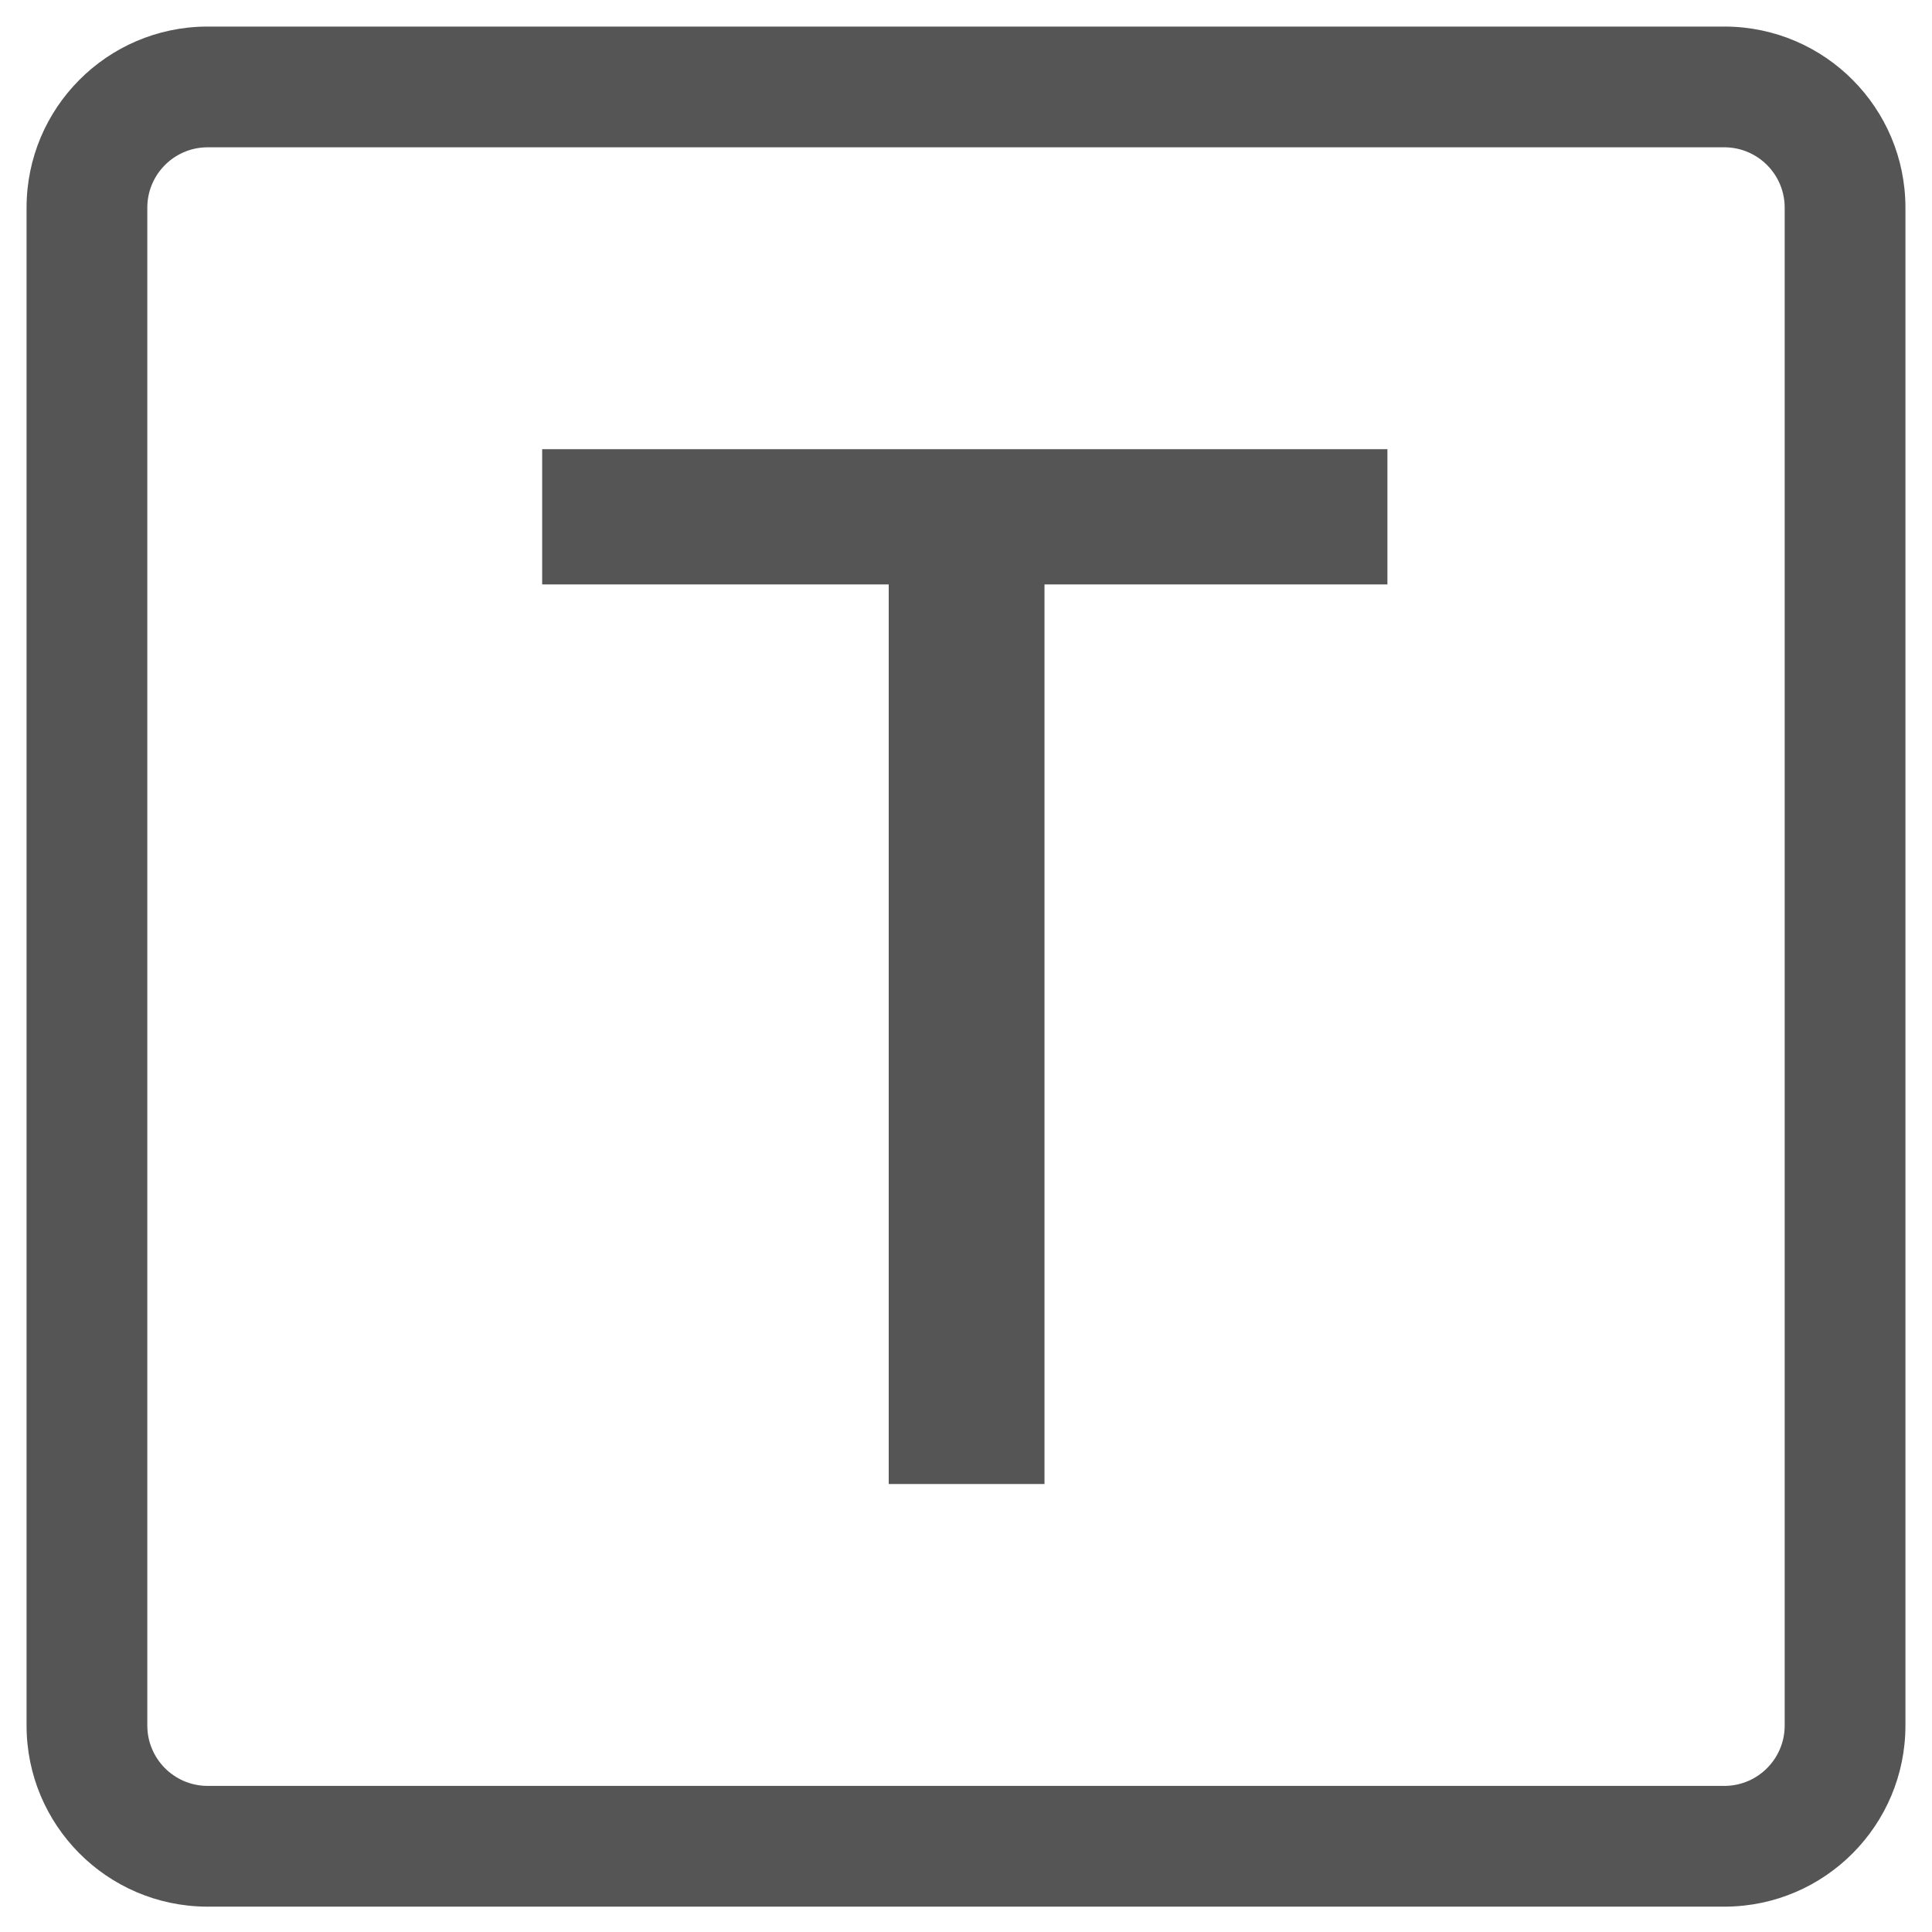
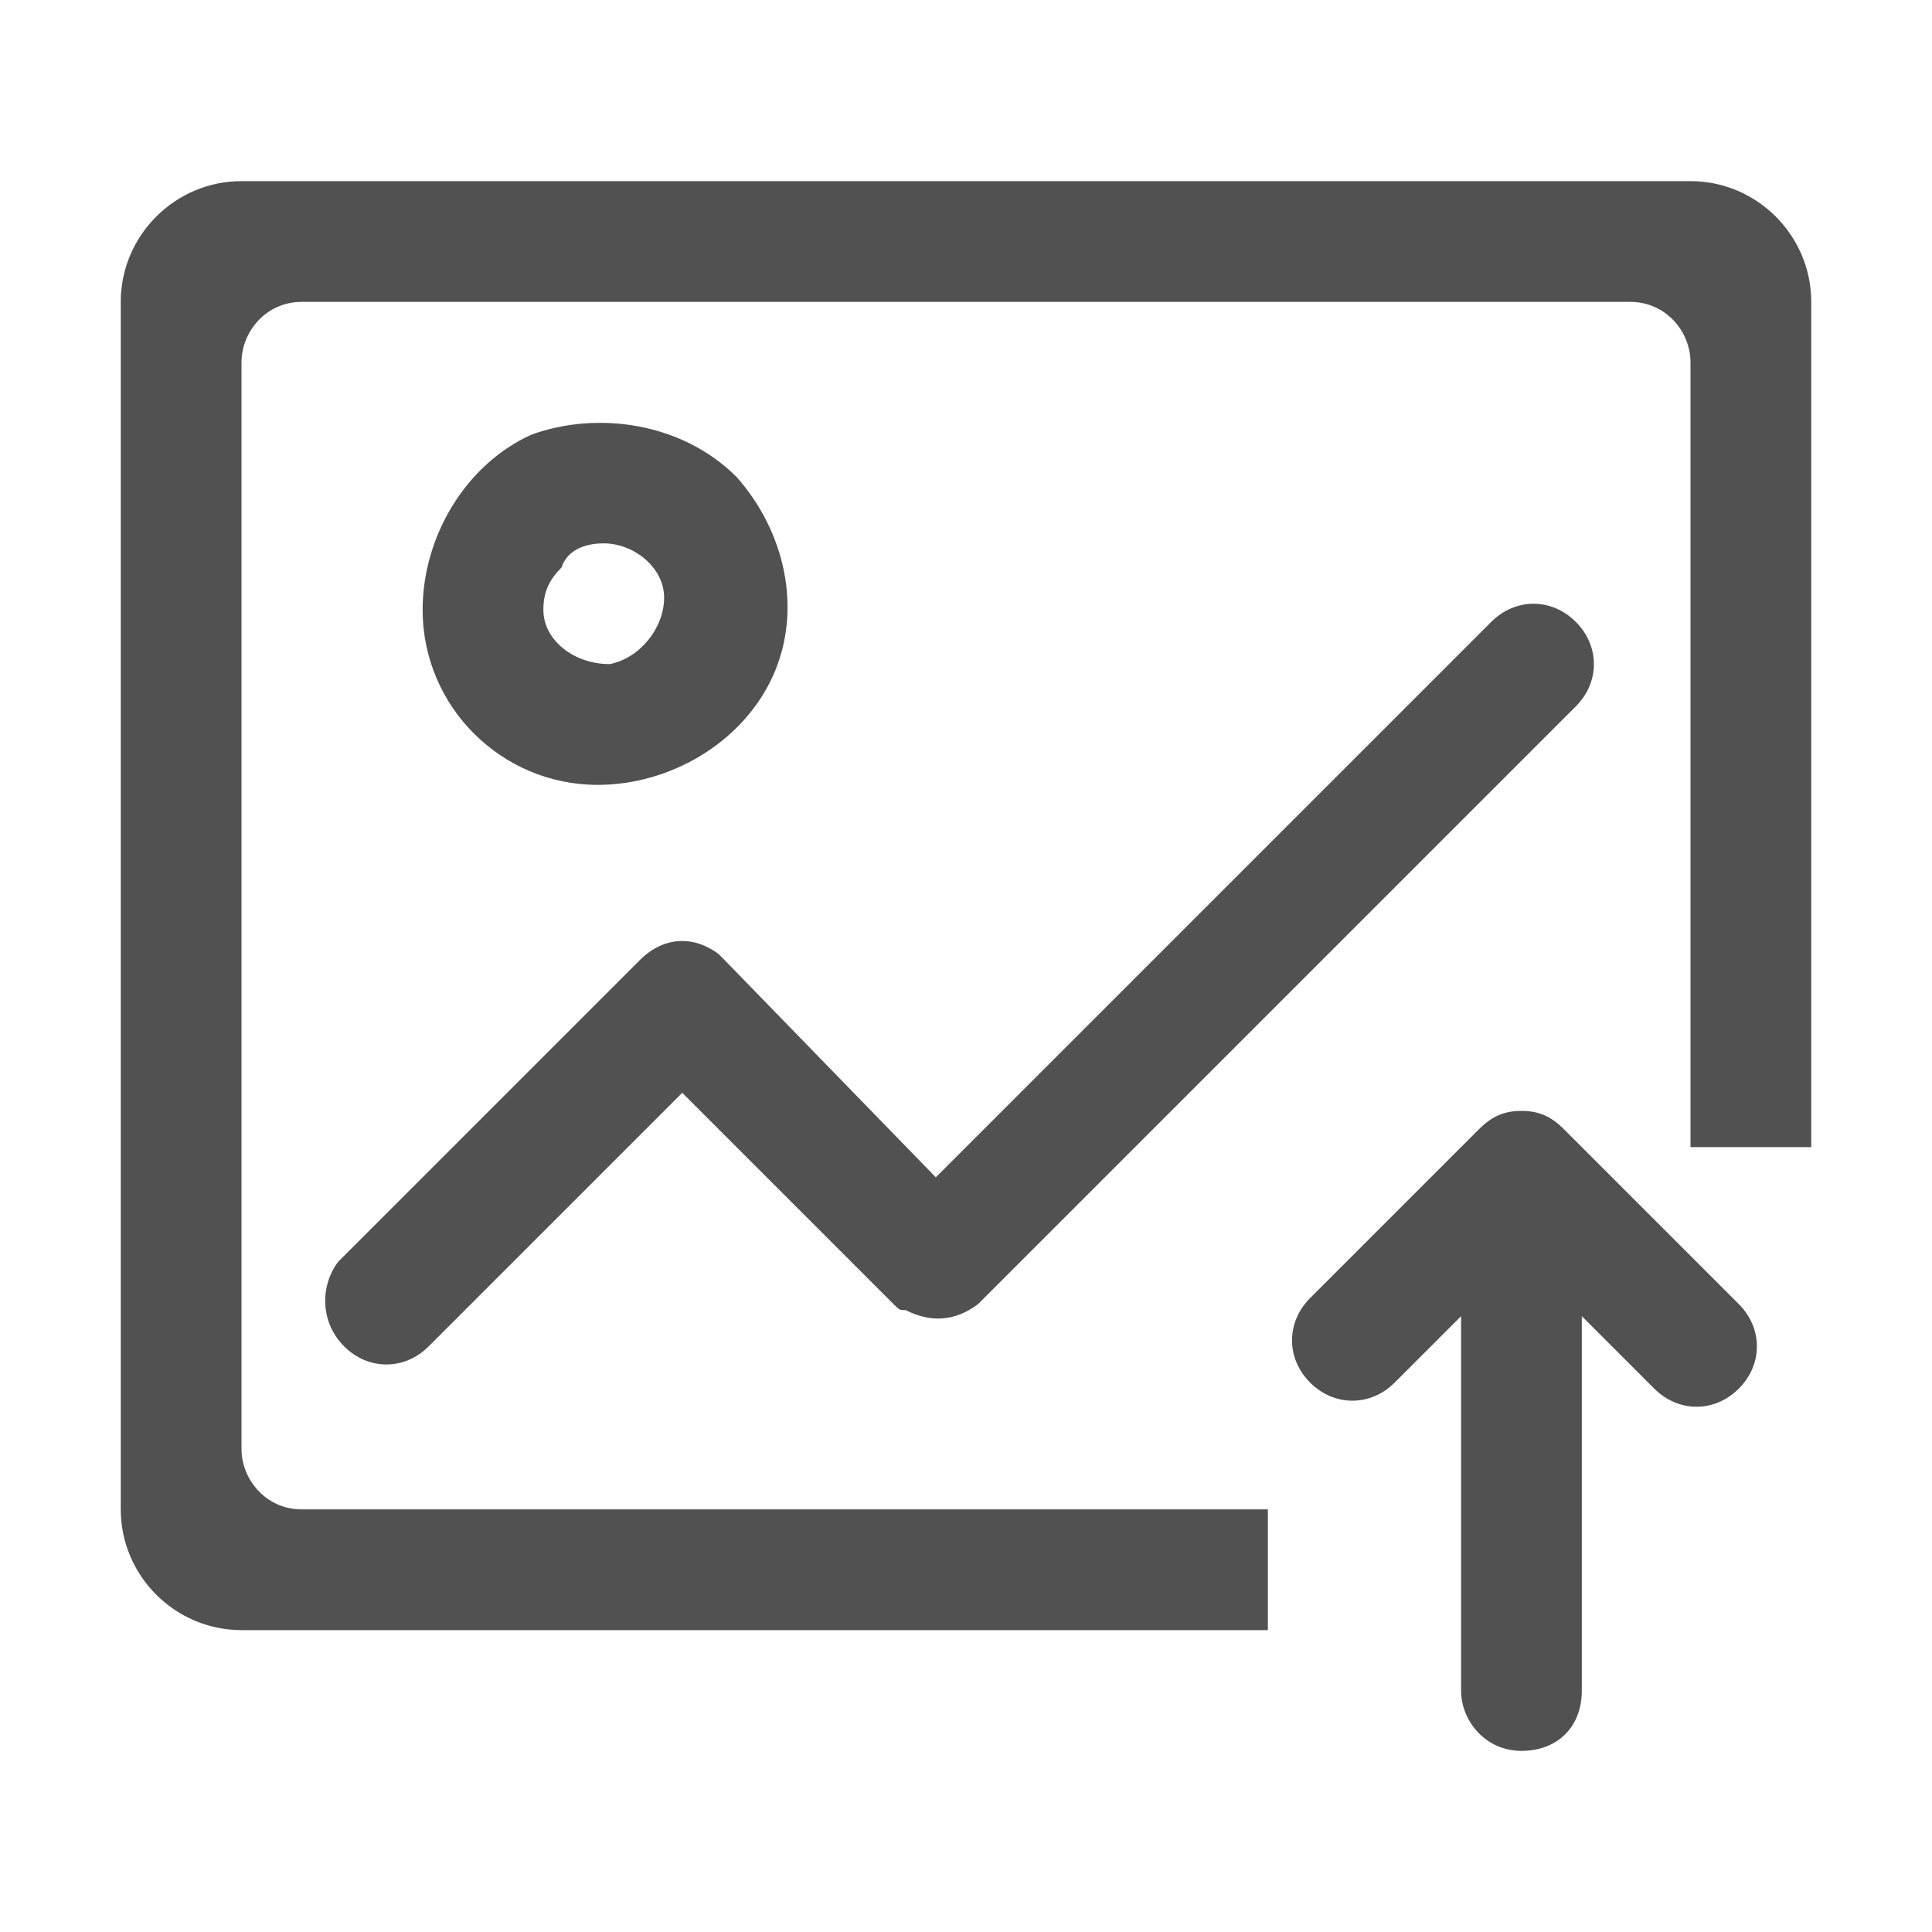
- <svg xmlns="http://www.w3.org/2000/svg" t="1663658830641" class="icon" viewBox="0 0 1024 1024" version="1.1" p-id="2451" width="200" height="200">
-   <path d="M914.56 1010.56H109.44a96 96 0 0 1-95.36-96V110.08A96 96 0 0 1 109.44 14.08h805.12a96 96 0 0 1 95.36 96v804.48a96 96 0 0 1-95.36 96zM109.44 78.08a32 32 0 0 0-31.36 32v804.48a32 32 0 0 0 31.36 32h805.12a32 32 0 0 0 31.36-32V110.08a32 32 0 0 0-31.36-32z" fill="#555555" p-id="2452" />
-   <path d="M287.36 238.08h448v71.68H553.6v476.8H471.04V309.76H287.36z" fill="#555555" p-id="2453" />
+ <svg xmlns="http://www.w3.org/2000/svg" t="1702277960090" class="icon" viewBox="0 0 1024 1024" version="1.1" p-id="4239" width="128" height="128">
+   <path d="M828.8 598.4c-6.4-6.4-12.8-9.6-22.4-9.6-9.6 0-16 3.2-22.4 9.6L694.4 688c-12.8 12.8-12.8 32 0 44.8 12.8 12.8 32 12.8 44.8 0l35.2-35.2V896c0 16 12.8 32 32 32s32-12.8 32-32V697.6l38.4 38.4c12.8 12.8 32 12.8 44.8 0 12.8-12.8 12.8-32 0-44.8l-92.8-92.8z m-419.2-240c16-35.2 6.4-76.8-19.2-105.6-28.8-28.8-73.6-35.2-108.8-22.4-35.2 16-57.6 54.4-57.6 92.8 0 51.2 41.6 92.8 92.8 92.8 38.4 0 76.8-22.4 92.8-57.6zM288 323.2c0-9.6 3.2-16 9.6-22.4 3.2-9.6 12.8-12.8 22.4-12.8 16 0 32 12.8 32 28.8s-12.8 32-28.8 35.2c-19.2 0-35.2-12.8-35.2-28.8z" fill="#515151" p-id="4240" data-spm-anchor-id="a313x.search_index.0.i2.1c903a81jYIaKl" class="selected" />
+   <path d="M896 96H128c-35.2 0-64 28.8-64 64v640c0 35.2 28.8 64 64 64h544v-64H160c-19.2 0-32-16-32-32V192c0-16 12.8-32 32-32h704c19.2 0 32 16 32 32v416h64V160c0-35.2-28.8-64-64-64z" fill="#515151" p-id="4241" data-spm-anchor-id="a313x.search_index.0.i0.1c903a81jYIaKl" class="selected" />
+   <path d="M182.4 713.6c12.8 12.8 32 12.8 44.8 0l134.4-134.4 112 112c3.2 3.2 3.2 3.2 6.4 3.2 12.8 6.4 25.6 6.4 38.4-3.2l316.8-316.8c12.8-12.8 12.8-32 0-44.8-12.8-12.8-32-12.8-44.8 0L496 624 384 508.8l-3.2-3.2c-12.8-9.6-28.8-9.6-41.6 3.2l-160 160c-9.6 12.8-9.6 32 3.2 44.8z" fill="#515151" p-id="4242" data-spm-anchor-id="a313x.search_index.0.i1.1c903a81jYIaKl" class="selected" />
</svg>
